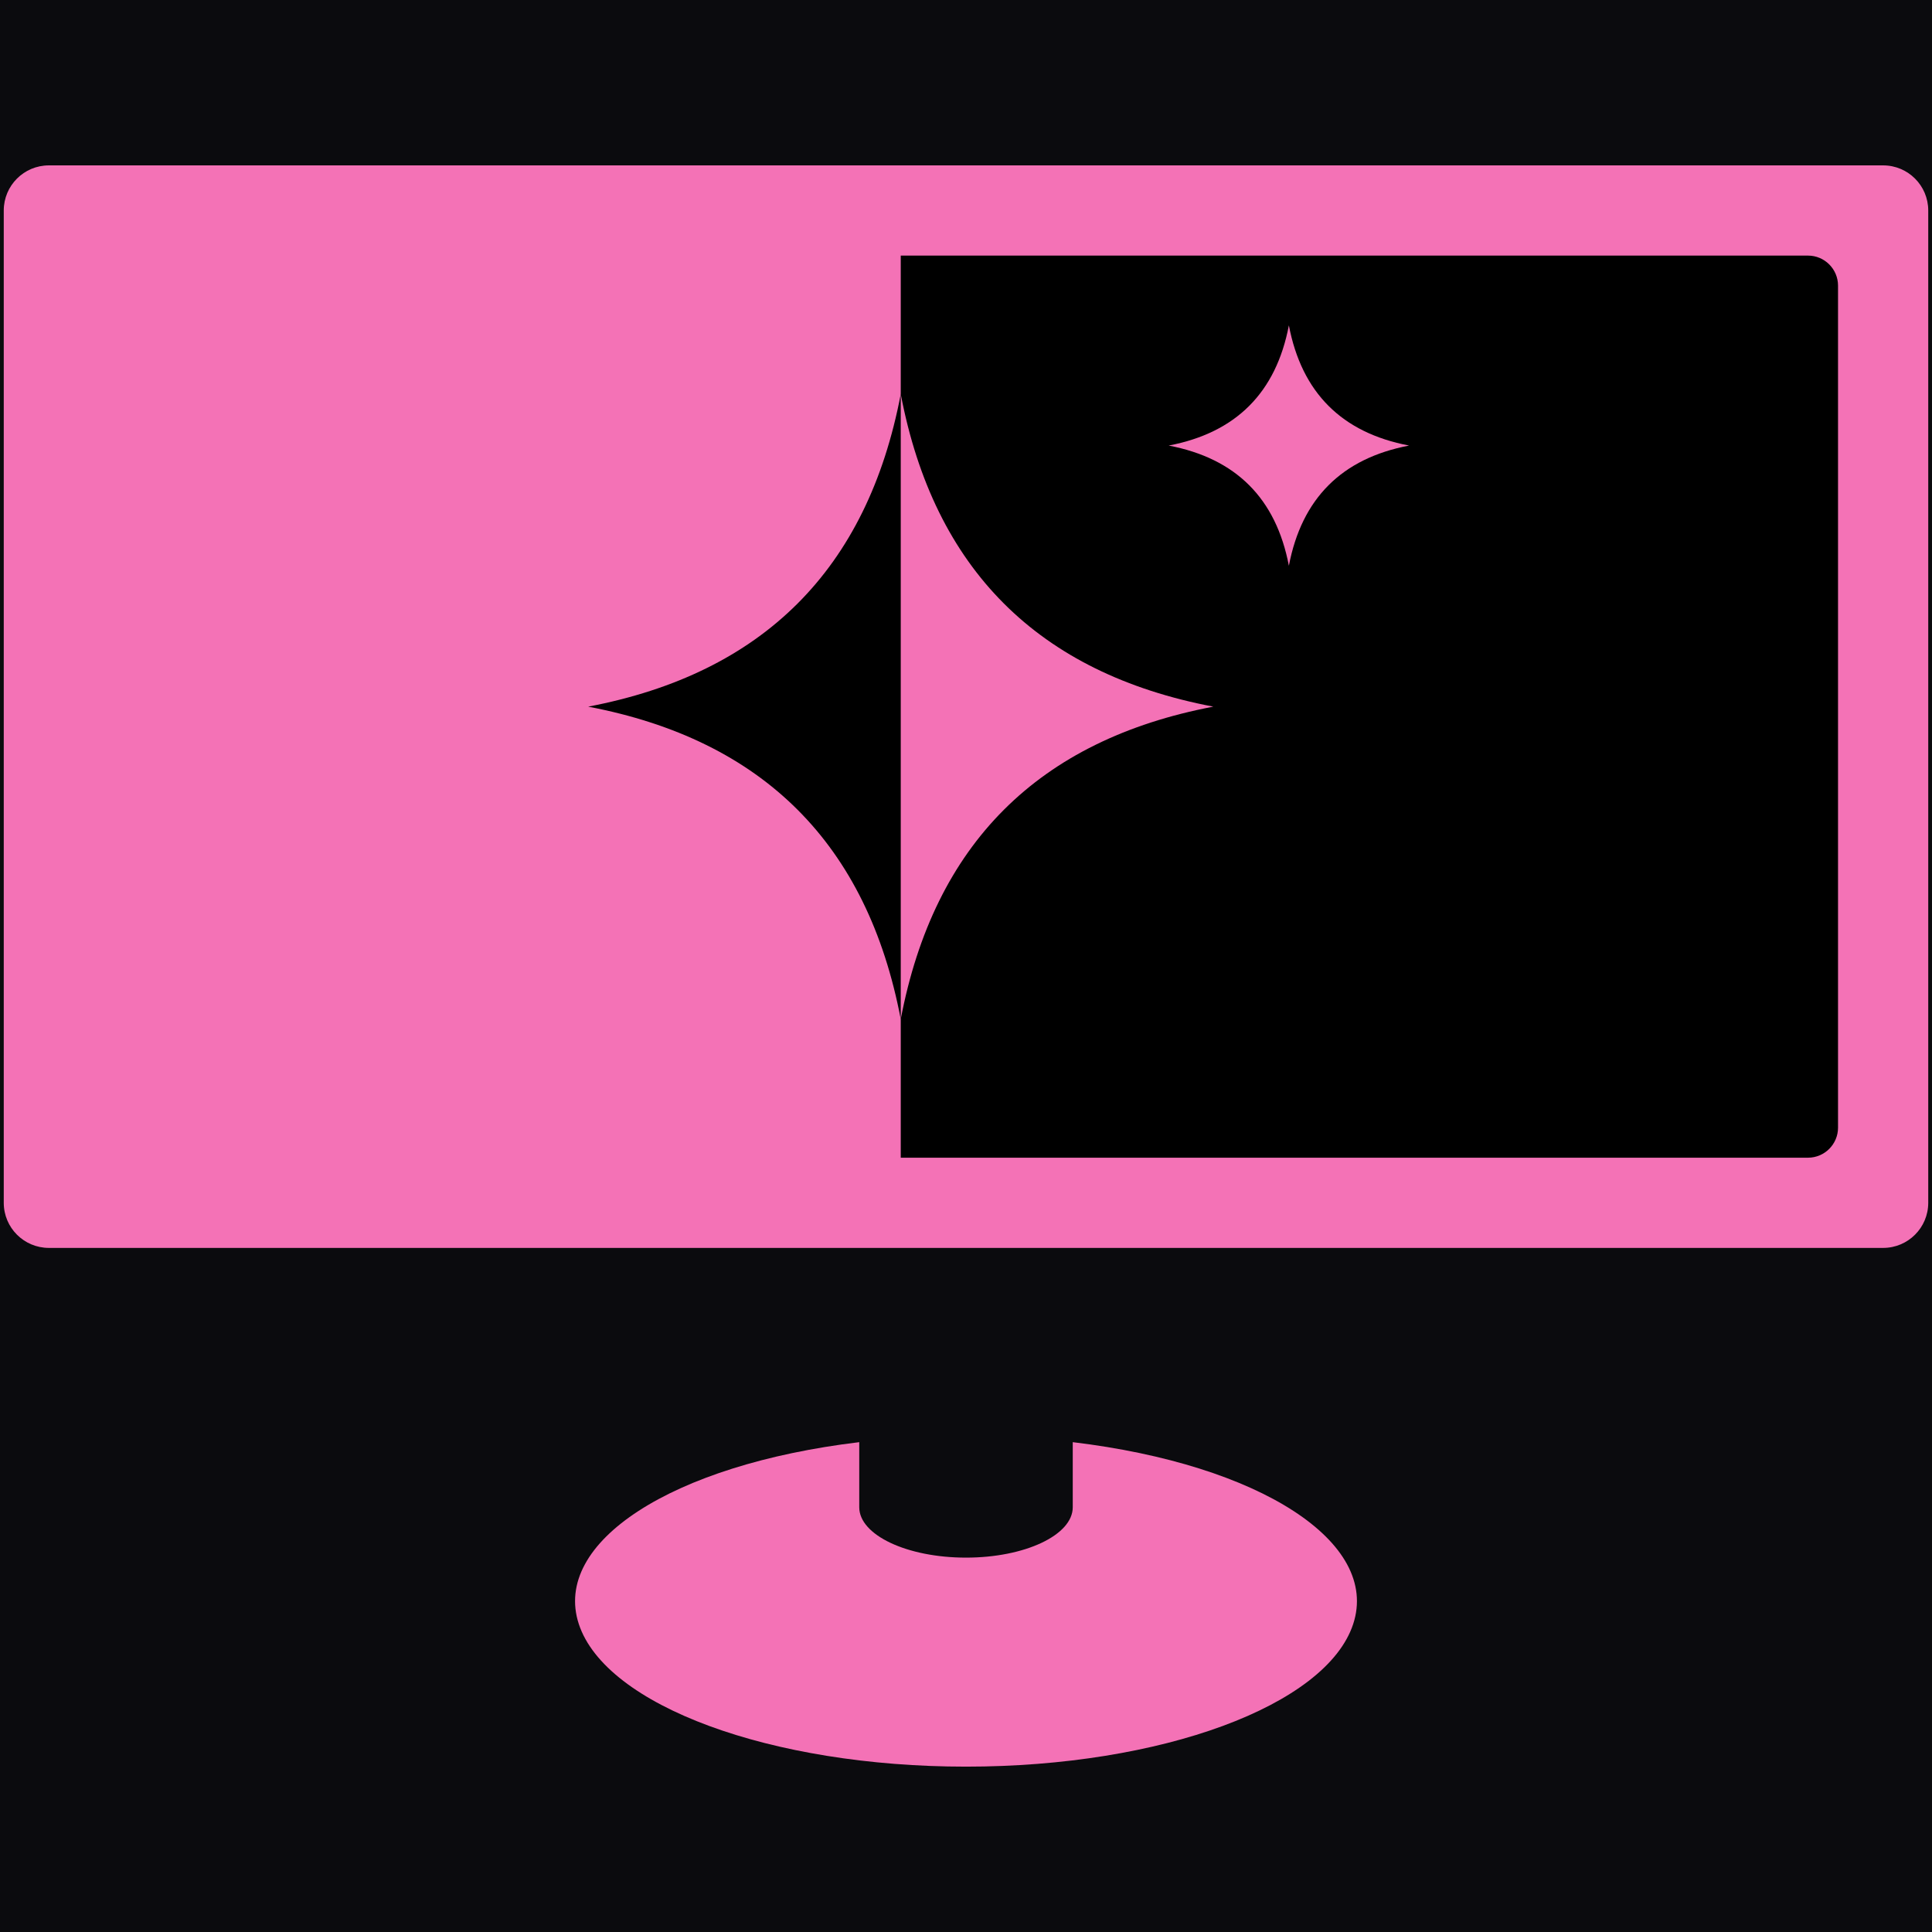
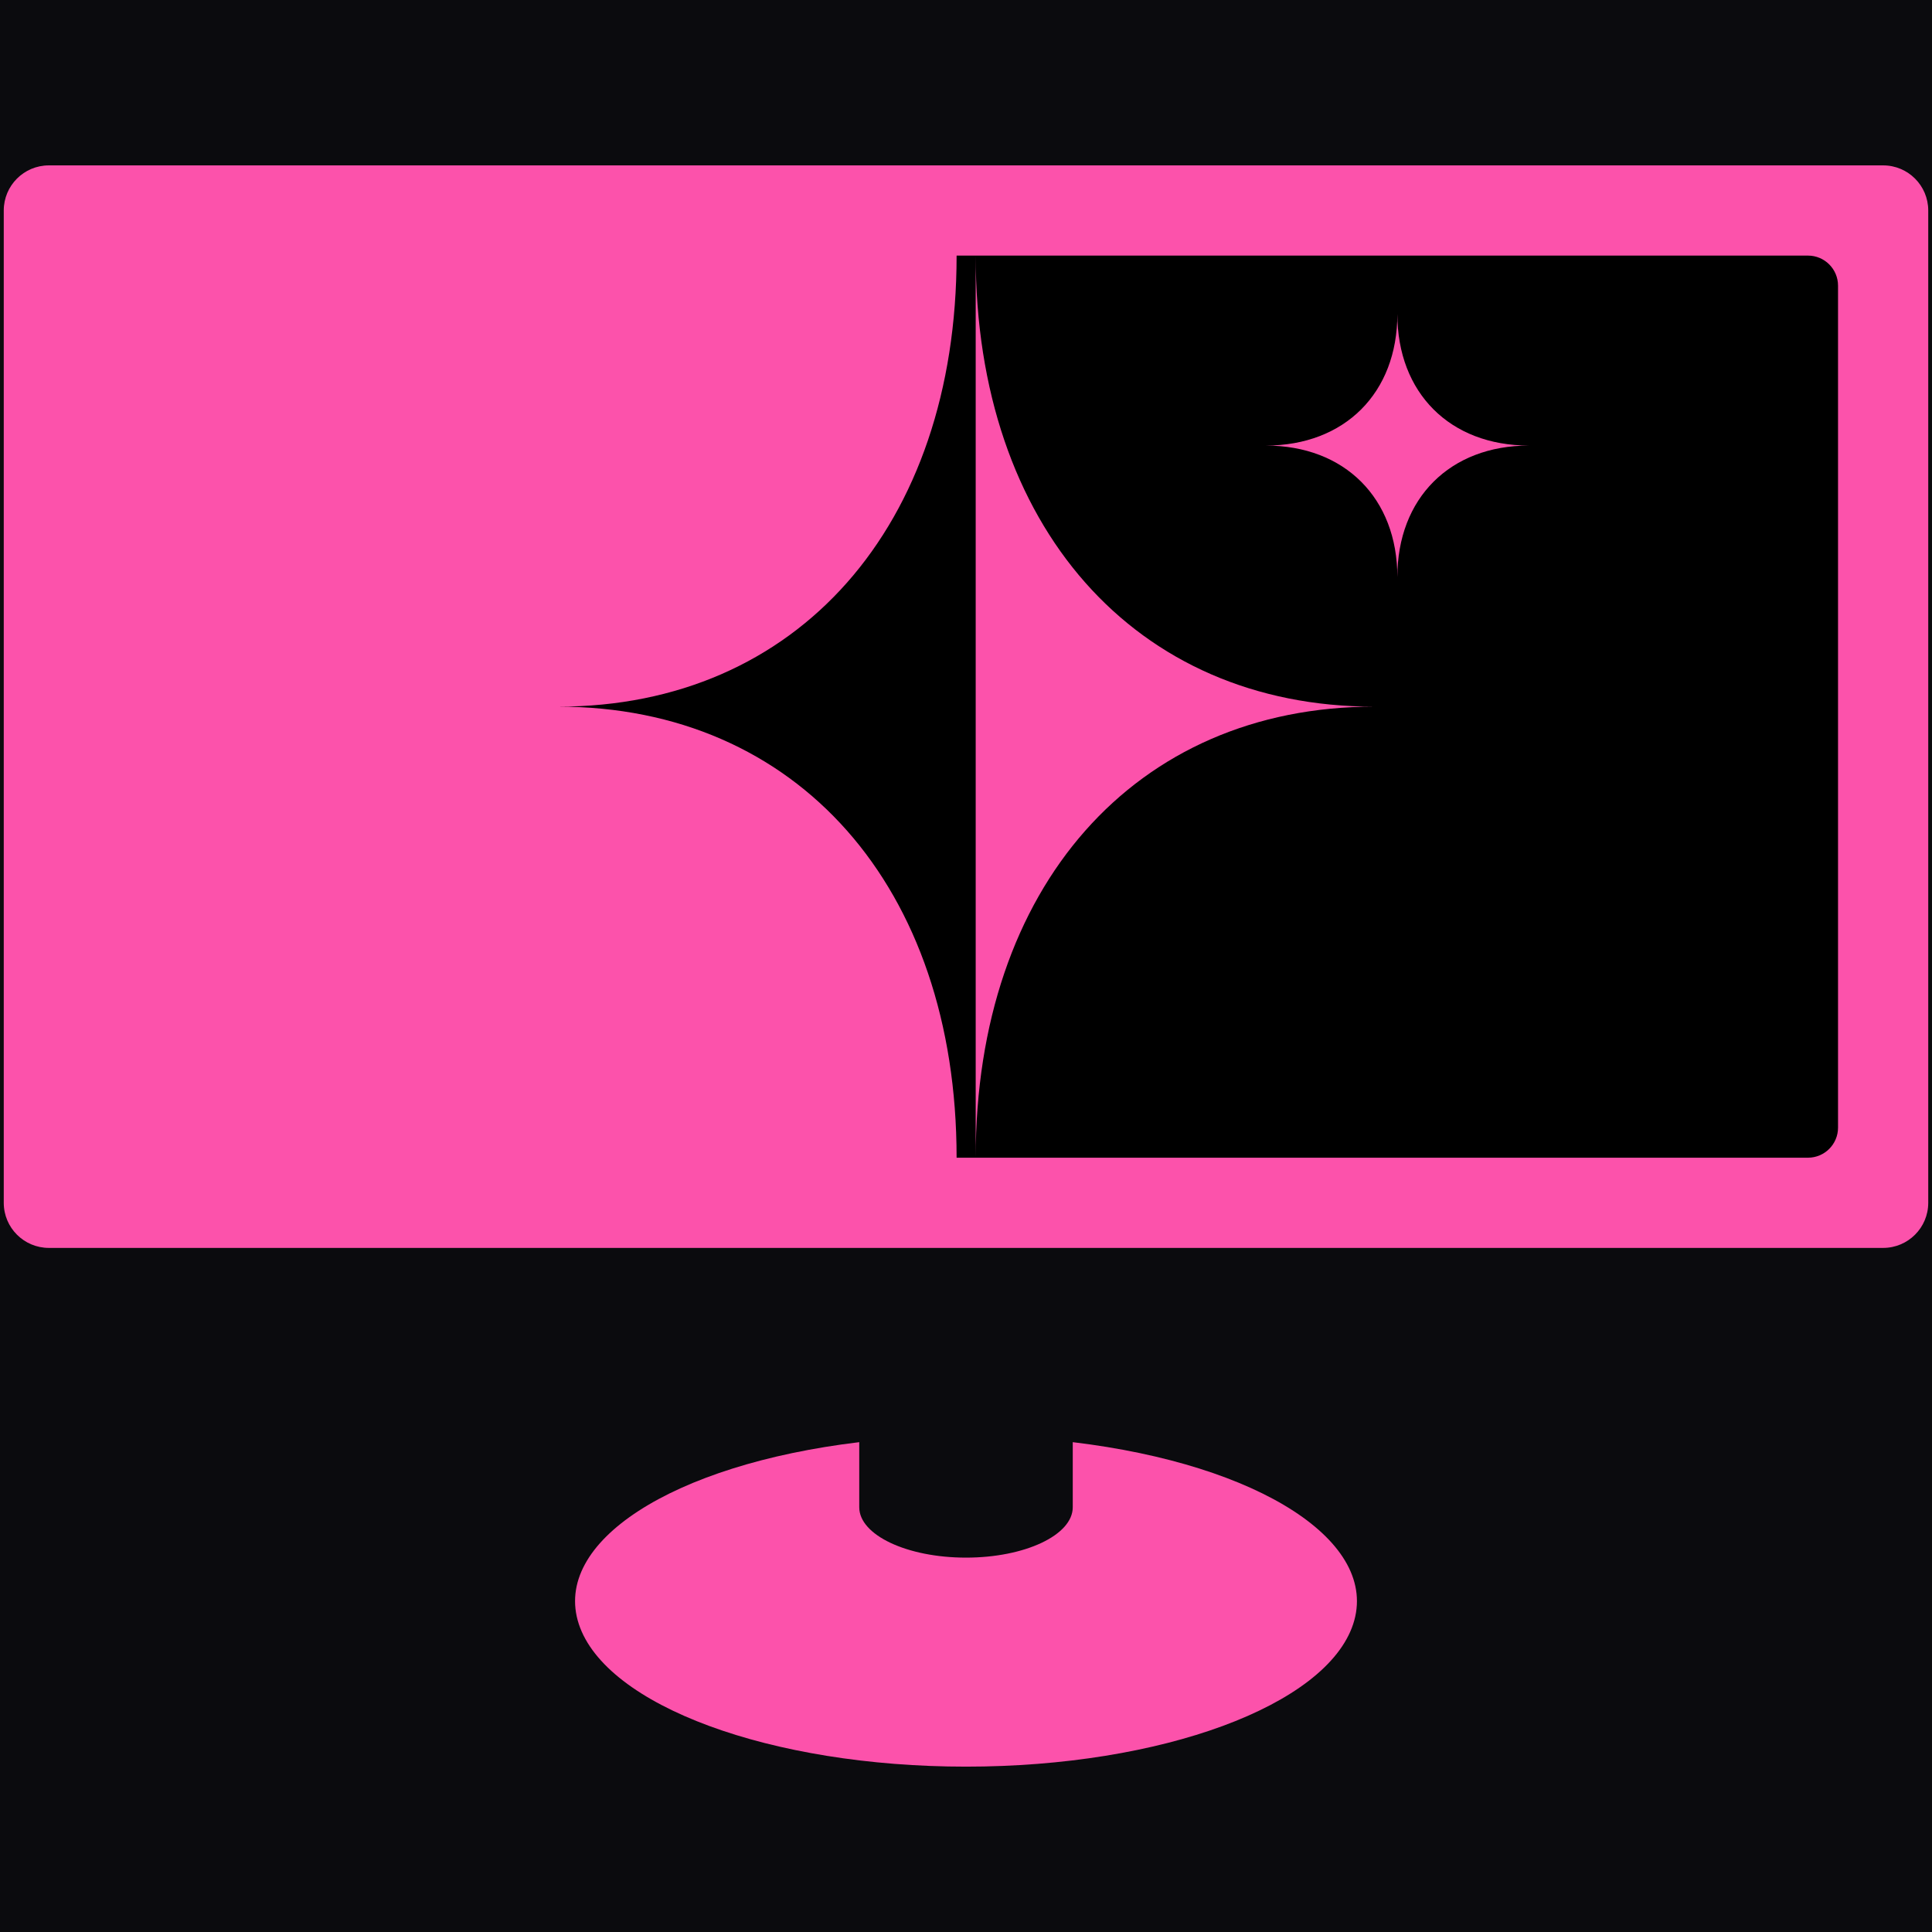
<svg xmlns="http://www.w3.org/2000/svg" viewBox="71 98 257 257">
  <rect x="-1000" y="-1000" width="3000" height="3000" fill="#0b0b0e" />
  <rect x="82.5" y="131" width="234" height="122" rx="5" fill="#000" />
-   <path fill="#f472b6" fill-rule="evenodd" d="M77.5,120 H321.5 A6,6 0 0 1 327.5,126 V258 A6,6 0 0 1 321.5,264 H77.5 A6,6 0 0 1 71.5,258 V126 A6,6 0 0 1 77.5,120 Z M87.5,132 H311.5 A4,4 0 0 1 315.5,136 V248 A4,4 0 0 1 311.5,252 H87.5 A4,4 0 0 1 83.5,248 V136 A4,4 0 0 1 87.5,132 Z" />
-   <path fill="#f472b6" fill-rule="evenodd" d="M82,131 H190.82 V253 H82 Z M190.82,150.42 L190.82,233.58 Q184.17,198.65 149.24,192.00 Q184.17,185.35 190.82,150.42 Z" />
-   <path fill="#f472b6" d="M190.82,150.42 Q197.47,185.35 232.40,192.00 Q197.47,198.65 190.82,233.58 Z" />
-   <path fill="#f472b6" d="M242.45,141.28 Q245.01,154.71 258.44,157.27 Q245.01,159.83 242.45,173.26 Q239.89,159.83 226.46,157.27 Q239.89,154.71 242.45,141.28 Z" />
-   <path fill="#f472b6" d="M185.30,289.84 L185.30,298.50 A14.2,6.7 0 0 0 213.70,298.50 L213.70,289.84 A52,22 0 1 1 185.30,289.84 Z" />
+   <path fill="#fc52ab" fill-rule="evenodd" d="M77.5,120 H321.5 A6,6 0 0 1 327.5,126 V258 A6,6 0 0 1 321.5,264 H77.5 A6,6 0 0 1 71.5,258 V126 A6,6 0 0 1 77.5,120 Z M87.5,132 H311.5 A4,4 0 0 1 315.5,136 V248 A4,4 0 0 1 311.5,252 H87.5 A4,4 0 0 1 83.5,248 V136 A4,4 0 0 1 87.5,132 Z" />
+   <path fill="#fc52ab" d="M77,125 H198.25 V132.00 C198.25,168.00 177.05,192.00 145.25,192.00 C177.05,192.00 198.25,216.00 198.25,252.00 V259 H77 Z" />
+   <path fill="#fc52ab" d="M200.79,132.00 C200.79,168.00 221.99,192.00 253.79,192.00 C221.99,192.00 200.79,216.00 200.79,252.00 Z" />
+   <path fill="#fc52ab" d="M256.88,139.77 C256.88,150.27 263.88,157.27 274.38,157.27 C263.88,157.27 256.88,164.27 256.88,174.77 C256.88,164.27 249.88,157.27 239.38,157.27 C249.88,157.27 256.88,150.27 256.88,139.77 Z" />
+   <path fill="#fc52ab" d="M185.30,289.84 L185.30,298.50 A14.2,6.7 0 0 0 213.70,298.50 L213.70,289.84 A52,22 0 1 1 185.30,289.84 Z" />
</svg>
